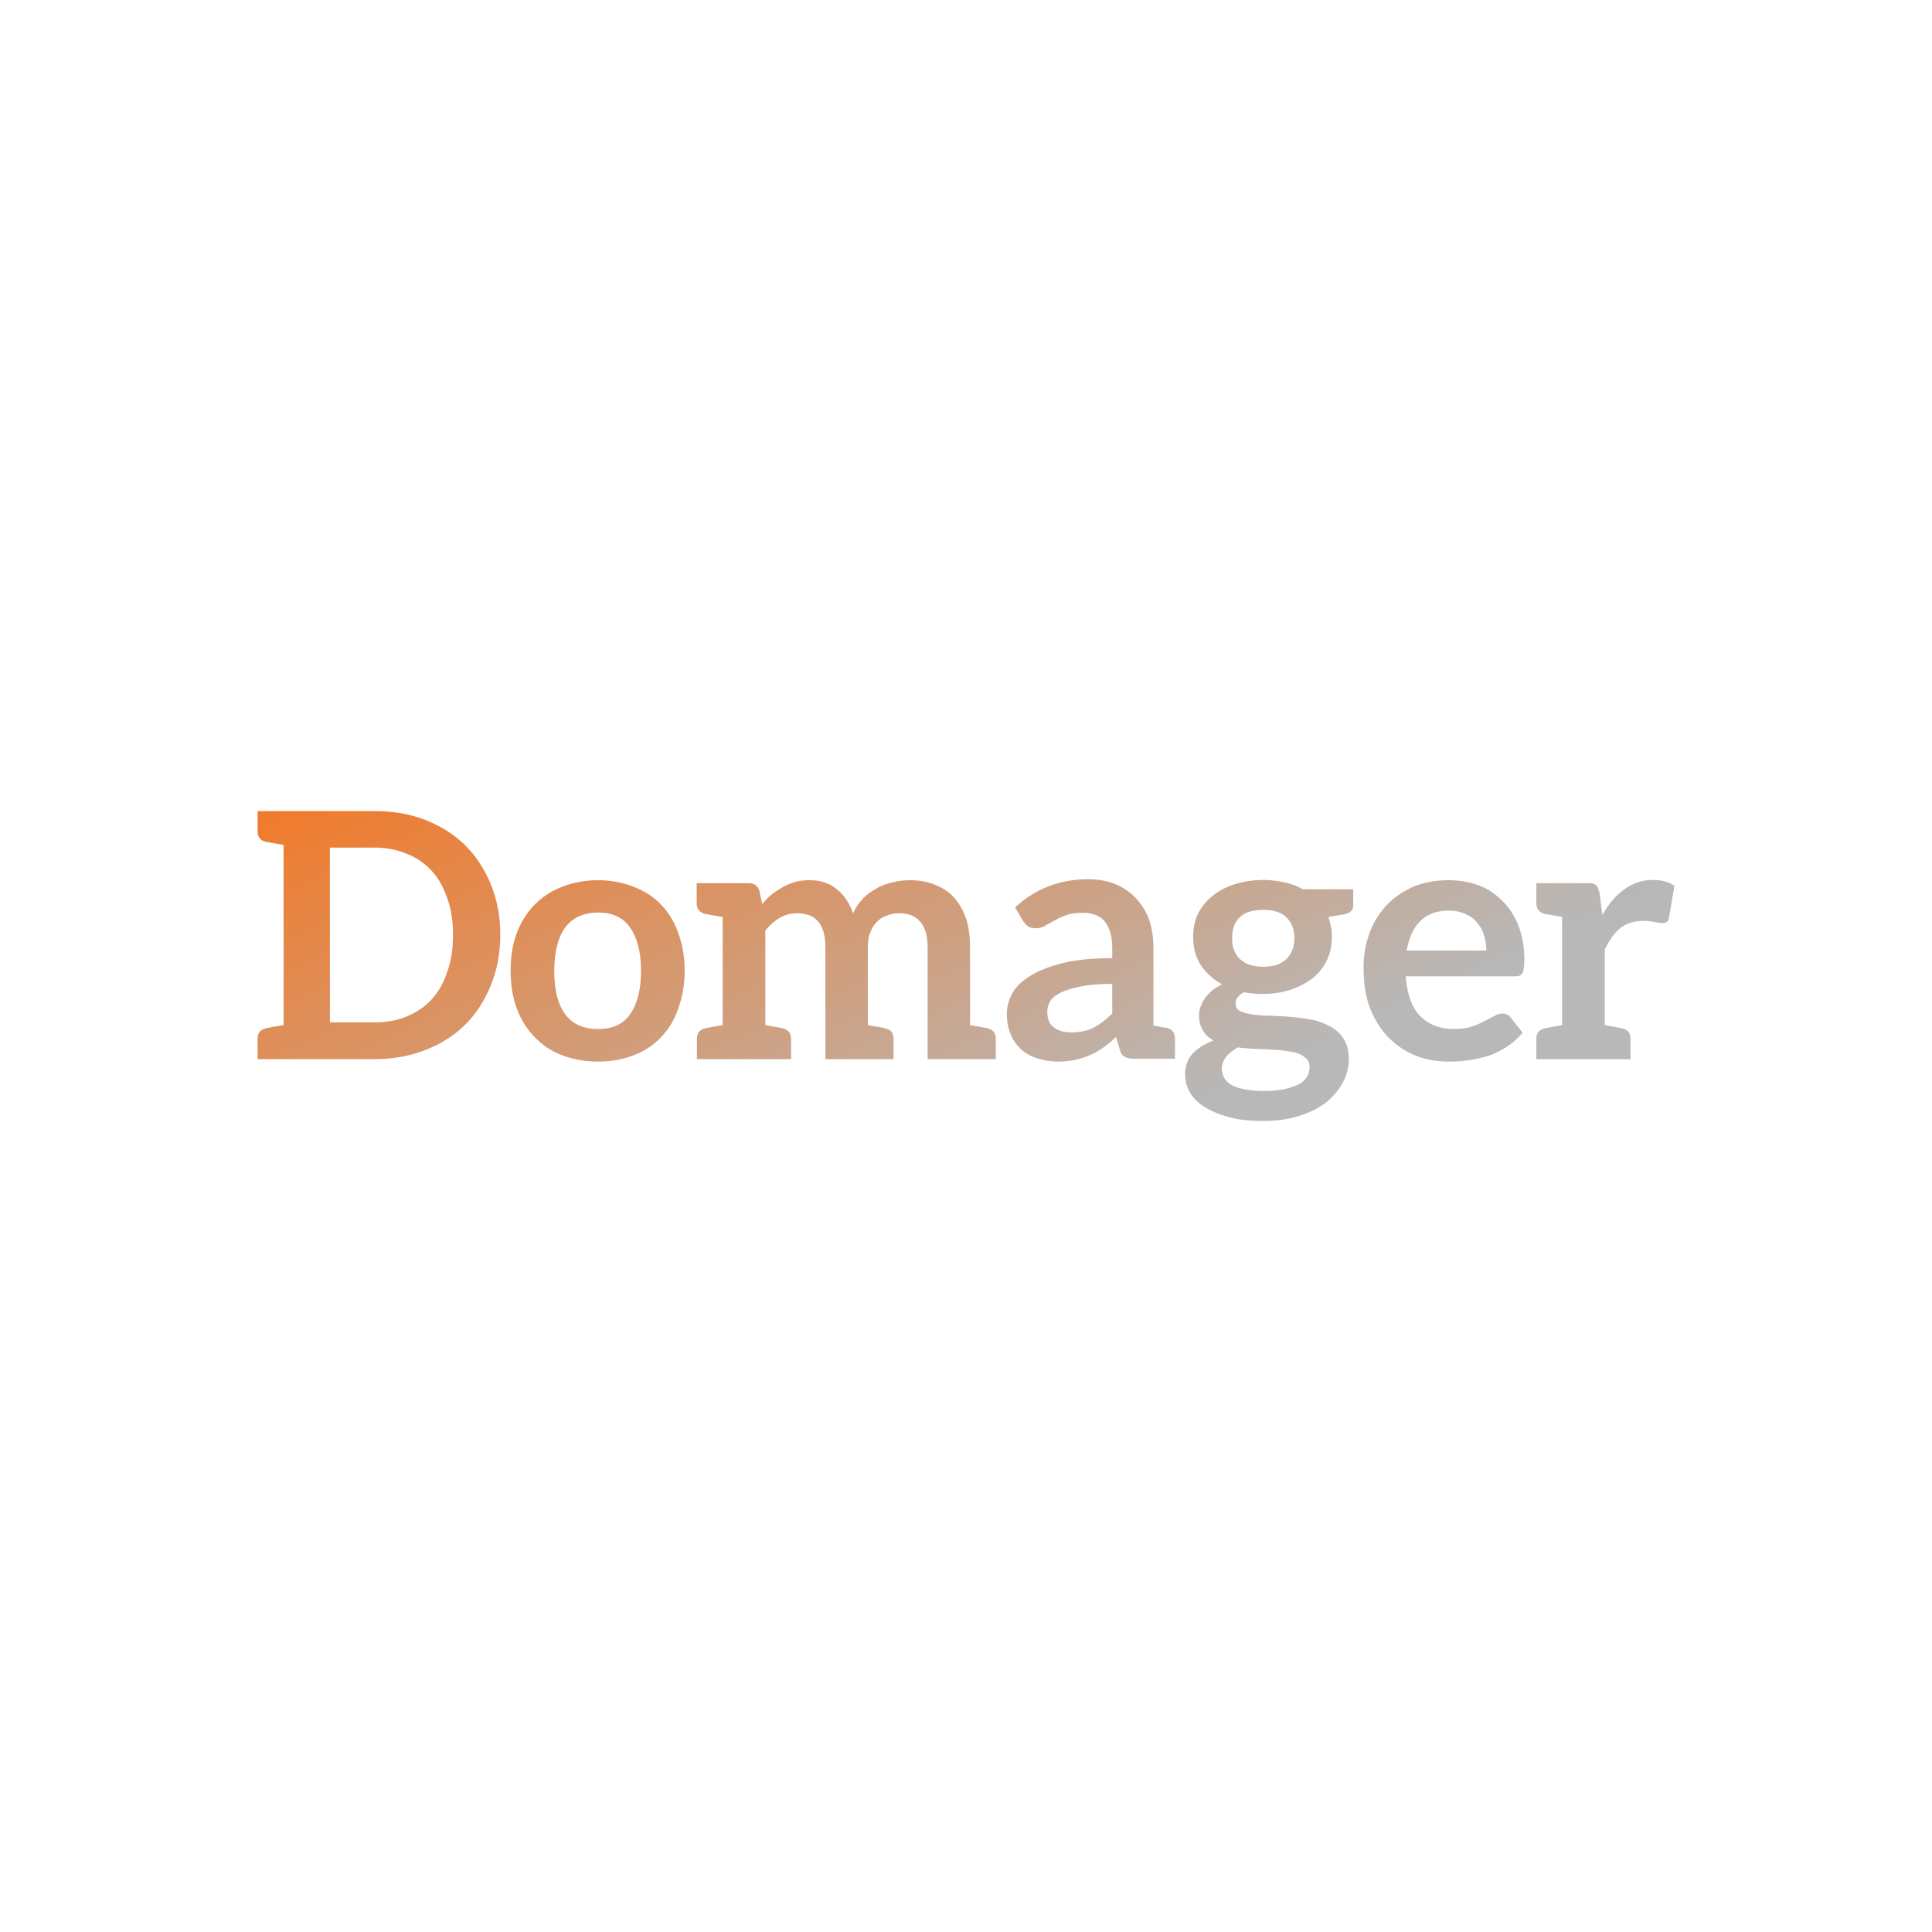
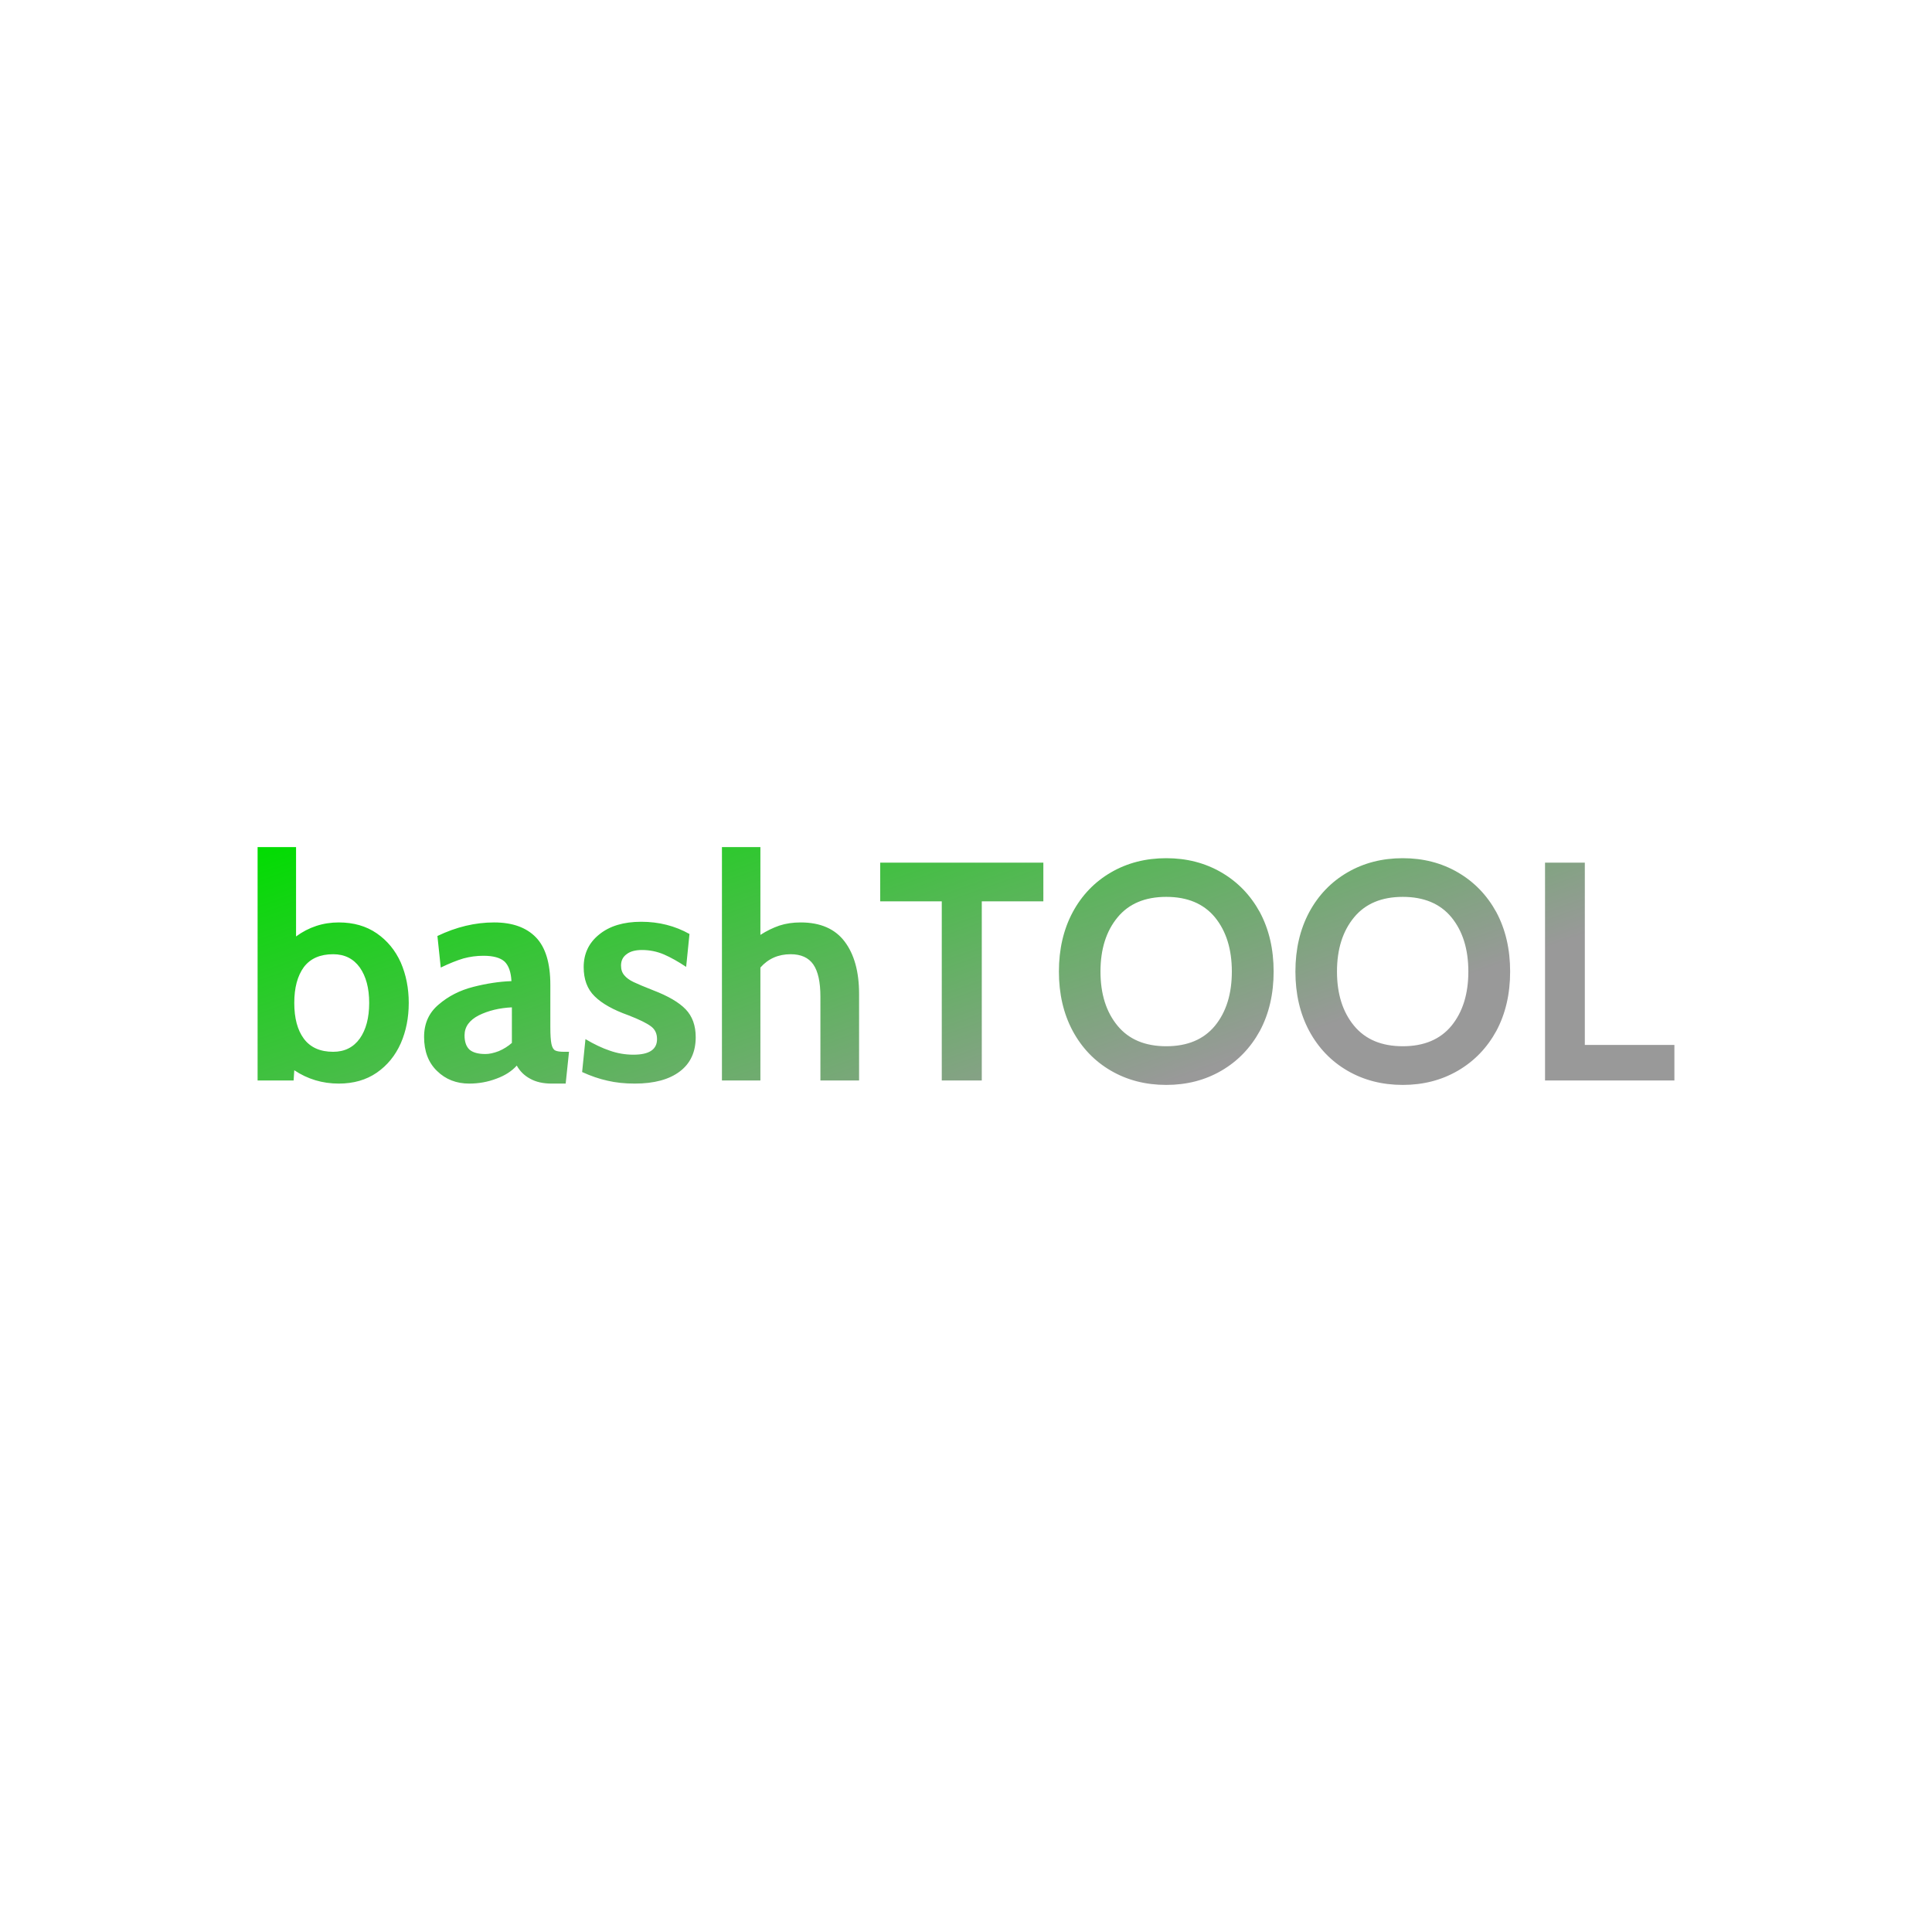
<svg xmlns="http://www.w3.org/2000/svg" data-v-fde0c5aa="" viewBox="0 0 300 300" class="font">
  <defs data-v-fde0c5aa="" />
  <rect data-v-fde0c5aa="" fill="transparent" x="0" y="0" width="300px" height="300px" class="logo-background-square" />
  <defs data-v-fde0c5aa="">
-     <linearGradient data-v-fde0c5aa="" gradientTransform="rotate(25)" id="3a88617e-d6e1-46a8-af24-29b958aaa226" x1="0%" y1="0%" x2="100%" y2="0%">
-       <stop data-v-fde0c5aa="" offset="0%" stop-color="#F17A2A" stop-opacity="1" />
-       <stop data-v-fde0c5aa="" offset="100%" stop-color="#B8B8B8" stop-opacity="1" />
+     <linearGradient data-v-fde0c5aa="" gradientTransform="rotate(25)" id="4a957910-8224-40d7-9766-0bcd9012e041" x1="0%" y1="0%" x2="100%" y2="0%">
+       <stop data-v-fde0c5aa="" offset="0%" stop-color="#0d0" stop-opacity="1" />
+       <stop data-v-fde0c5aa="" offset="100%" stop-color="#999999" stop-opacity="1" />
    </linearGradient>
  </defs>
-   <g data-v-fde0c5aa="" id="90a7f2a1-fd88-4eb9-b38f-9981cce00d82" fill="url(#3a88617e-d6e1-46a8-af24-29b958aaa226)" transform="matrix(3.806887,0,0,3.806887,38.93407,111.855)">
-     <path d="M9.80 6.71C9.55 6.09 9.21 5.56 8.76 5.11C8.32 4.66 7.77 4.33 7.14 4.07C6.51 3.82 5.82 3.70 5.05 3.70L1.34 3.70L0.28 3.70L0.28 4.52C0.28 4.76 0.39 4.90 0.63 4.96C0.64 4.96 0.67 4.97 0.71 4.97C0.76 4.97 0.83 5.00 0.92 5.01C1.02 5.03 1.18 5.05 1.34 5.08L1.34 12.43C1.18 12.46 1.02 12.49 0.92 12.50C0.83 12.52 0.76 12.54 0.71 12.54C0.67 12.54 0.64 12.56 0.63 12.56C0.39 12.61 0.28 12.75 0.28 12.99L0.28 13.82L1.34 13.82L5.05 13.82C5.82 13.82 6.51 13.69 7.14 13.44C7.77 13.19 8.32 12.85 8.76 12.40C9.21 11.96 9.55 11.41 9.80 10.79C10.05 10.18 10.18 9.49 10.18 8.75C10.18 8.01 10.05 7.32 9.80 6.71ZM8.02 10.25C7.87 10.70 7.67 11.06 7.39 11.37C7.11 11.68 6.78 11.90 6.38 12.07C5.99 12.24 5.54 12.32 5.05 12.32L3.23 12.32L3.23 5.19L5.05 5.19C5.54 5.19 5.99 5.28 6.38 5.45C6.78 5.61 7.11 5.84 7.39 6.15C7.67 6.45 7.87 6.83 8.02 7.27C8.18 7.71 8.25 8.19 8.25 8.75C8.25 9.31 8.18 9.80 8.02 10.25ZM14.17 6.52C13.64 6.52 13.13 6.62 12.70 6.79C12.26 6.96 11.89 7.20 11.58 7.52C11.27 7.84 11.02 8.22 10.85 8.68C10.68 9.14 10.60 9.65 10.60 10.21C10.60 10.78 10.68 11.28 10.85 11.75C11.02 12.21 11.27 12.60 11.58 12.92C11.89 13.24 12.26 13.50 12.70 13.66C13.13 13.83 13.64 13.92 14.17 13.92C14.70 13.92 15.19 13.83 15.62 13.66C16.06 13.50 16.44 13.24 16.74 12.92C17.05 12.60 17.28 12.21 17.44 11.75C17.61 11.28 17.70 10.78 17.70 10.21C17.70 9.65 17.61 9.14 17.44 8.68C17.28 8.22 17.05 7.84 16.74 7.52C16.44 7.20 16.06 6.96 15.62 6.79C15.19 6.62 14.70 6.52 14.17 6.52ZM14.17 12.59C13.57 12.59 13.12 12.39 12.82 11.98C12.53 11.58 12.38 11.00 12.38 10.23C12.38 9.46 12.53 8.86 12.82 8.46C13.12 8.05 13.57 7.84 14.17 7.84C14.77 7.84 15.20 8.05 15.48 8.46C15.76 8.86 15.92 9.45 15.92 10.22C15.92 10.99 15.76 11.58 15.48 11.98C15.20 12.39 14.77 12.59 14.17 12.59ZM30.04 12.56C30.03 12.56 30.00 12.54 29.96 12.54C29.92 12.54 29.85 12.52 29.75 12.50C29.65 12.49 29.51 12.46 29.34 12.43L29.34 9.25C29.34 8.82 29.29 8.43 29.18 8.09C29.06 7.76 28.91 7.48 28.70 7.24C28.49 7.00 28.22 6.83 27.92 6.71C27.61 6.58 27.26 6.52 26.87 6.52C26.64 6.52 26.40 6.55 26.18 6.61C25.96 6.66 25.73 6.73 25.54 6.85C25.34 6.96 25.16 7.08 24.99 7.25C24.82 7.42 24.68 7.63 24.57 7.87C24.43 7.46 24.21 7.14 23.91 6.89C23.62 6.64 23.24 6.52 22.79 6.52C22.58 6.52 22.39 6.54 22.20 6.59C22.02 6.65 21.85 6.72 21.70 6.80C21.55 6.89 21.39 6.99 21.25 7.10C21.11 7.21 20.99 7.35 20.86 7.49L20.75 6.96C20.68 6.75 20.54 6.64 20.31 6.64L19.25 6.64L18.19 6.64L18.19 7.46C18.19 7.70 18.31 7.84 18.55 7.90C18.56 7.90 18.59 7.91 18.63 7.91C18.68 7.91 18.75 7.94 18.84 7.95C18.94 7.97 19.08 7.99 19.25 8.02L19.25 12.43C19.08 12.46 18.94 12.49 18.84 12.50C18.75 12.52 18.68 12.54 18.63 12.54C18.59 12.54 18.56 12.56 18.55 12.56C18.31 12.61 18.20 12.75 18.20 12.99L18.20 13.82L19.25 13.82L20.99 13.82L22.04 13.82L22.04 12.99C22.04 12.75 21.92 12.61 21.69 12.56C21.67 12.56 21.64 12.56 21.60 12.54C21.56 12.53 21.49 12.52 21.39 12.50C21.29 12.49 21.15 12.46 20.99 12.43L20.99 8.57C21.17 8.36 21.36 8.18 21.59 8.05C21.81 7.92 22.04 7.87 22.29 7.87C22.67 7.87 22.95 7.98 23.14 8.20C23.34 8.43 23.44 8.78 23.44 9.25L23.44 13.82L25.17 13.82L26.22 13.82L26.22 12.99C26.22 12.75 26.11 12.61 25.87 12.56C25.86 12.56 25.83 12.56 25.79 12.54C25.75 12.53 25.68 12.52 25.58 12.50C25.48 12.49 25.35 12.46 25.17 12.43L25.17 9.25C25.17 9.03 25.20 8.82 25.27 8.65C25.34 8.48 25.42 8.33 25.54 8.22C25.65 8.11 25.77 8.02 25.93 7.97C26.08 7.91 26.25 7.87 26.43 7.87C26.82 7.87 27.12 7.98 27.31 8.22C27.51 8.44 27.61 8.79 27.61 9.25L27.61 13.82L29.34 13.82L30.39 13.82L30.39 12.99C30.39 12.75 30.28 12.61 30.04 12.56ZM37.35 12.54C37.34 12.54 37.28 12.53 37.20 12.52C37.11 12.50 36.97 12.47 36.82 12.45L36.82 9.27C36.82 8.86 36.76 8.48 36.65 8.15C36.54 7.81 36.34 7.52 36.12 7.27C35.90 7.03 35.62 6.83 35.29 6.69C34.96 6.55 34.58 6.48 34.16 6.48C33.00 6.48 32.00 6.87 31.18 7.63L31.50 8.18C31.56 8.26 31.61 8.34 31.70 8.40C31.78 8.46 31.89 8.48 32.00 8.48C32.14 8.48 32.27 8.46 32.38 8.39C32.49 8.32 32.62 8.26 32.76 8.18C32.90 8.09 33.07 8.02 33.25 7.95C33.43 7.88 33.67 7.85 33.95 7.85C34.34 7.85 34.64 7.97 34.83 8.20C35.03 8.44 35.14 8.79 35.14 9.28L35.14 9.70C34.33 9.70 33.63 9.77 33.08 9.91C32.54 10.05 32.10 10.23 31.77 10.44C31.43 10.65 31.19 10.89 31.05 11.16C30.91 11.42 30.84 11.70 30.84 11.97C30.84 12.29 30.90 12.57 31.00 12.81C31.09 13.05 31.25 13.26 31.43 13.43C31.61 13.59 31.84 13.71 32.09 13.79C32.34 13.87 32.62 13.92 32.93 13.92C33.18 13.92 33.42 13.89 33.63 13.85C33.84 13.80 34.03 13.75 34.22 13.66C34.40 13.58 34.59 13.48 34.76 13.36C34.94 13.23 35.11 13.09 35.29 12.92L35.45 13.43C35.49 13.58 35.56 13.69 35.66 13.73C35.76 13.79 35.88 13.80 36.05 13.80L36.64 13.80L36.82 13.80L37.70 13.80L37.70 12.98C37.70 12.74 37.59 12.60 37.35 12.54ZM35.14 11.96C35.01 12.08 34.89 12.19 34.76 12.29C34.64 12.39 34.51 12.46 34.38 12.53C34.26 12.60 34.10 12.66 33.95 12.68C33.80 12.71 33.64 12.73 33.46 12.73C33.17 12.73 32.94 12.66 32.76 12.53C32.58 12.40 32.49 12.18 32.49 11.87C32.49 11.72 32.54 11.56 32.62 11.44C32.70 11.31 32.84 11.20 33.05 11.10C33.26 11.00 33.54 10.92 33.88 10.85C34.22 10.78 34.64 10.75 35.14 10.75ZM41.30 6.51C40.89 6.51 40.50 6.57 40.15 6.68C39.80 6.79 39.51 6.94 39.26 7.14C39.00 7.34 38.79 7.59 38.65 7.87C38.51 8.15 38.44 8.48 38.44 8.83C38.44 9.27 38.54 9.66 38.75 9.98C38.96 10.30 39.26 10.57 39.62 10.77C39.47 10.85 39.31 10.93 39.20 11.03C39.09 11.13 38.99 11.24 38.91 11.35C38.82 11.47 38.78 11.58 38.74 11.69C38.70 11.80 38.68 11.91 38.68 12.03C38.68 12.29 38.74 12.50 38.85 12.67C38.96 12.84 39.09 12.96 39.27 13.06C38.91 13.20 38.63 13.37 38.42 13.59C38.21 13.82 38.11 14.11 38.11 14.45C38.11 14.70 38.18 14.94 38.30 15.16C38.43 15.39 38.63 15.60 38.89 15.76C39.16 15.93 39.48 16.07 39.89 16.18C40.29 16.30 40.77 16.34 41.31 16.34C41.86 16.34 42.35 16.27 42.78 16.13C43.22 15.99 43.58 15.81 43.88 15.57C44.17 15.33 44.39 15.06 44.55 14.77C44.70 14.48 44.79 14.17 44.79 13.85C44.79 13.51 44.73 13.23 44.59 13.01C44.45 12.78 44.28 12.63 44.06 12.50C43.83 12.38 43.61 12.28 43.33 12.22C43.05 12.17 42.77 12.12 42.48 12.10C42.18 12.07 41.92 12.07 41.64 12.05C41.36 12.05 41.12 12.03 40.89 12.00C40.67 11.97 40.50 11.93 40.36 11.86C40.22 11.79 40.17 11.68 40.17 11.54C40.17 11.37 40.28 11.23 40.50 11.09C40.75 11.14 41.03 11.16 41.30 11.16C41.71 11.16 42.07 11.10 42.41 10.99C42.74 10.88 43.05 10.72 43.30 10.53C43.55 10.33 43.75 10.08 43.89 9.80C44.03 9.52 44.10 9.18 44.10 8.83C44.10 8.68 44.09 8.55 44.06 8.41C44.03 8.27 44.00 8.15 43.96 8.02L44.60 7.91C44.74 7.88 44.83 7.84 44.88 7.78C44.94 7.73 44.97 7.64 44.97 7.53L44.97 6.89L42.91 6.89C42.69 6.76 42.43 6.66 42.17 6.61C41.90 6.55 41.61 6.51 41.30 6.51ZM43.19 14.14C43.19 14.28 43.16 14.42 43.09 14.53C43.02 14.64 42.91 14.76 42.76 14.84C42.60 14.92 42.42 14.98 42.18 15.04C41.94 15.09 41.66 15.12 41.34 15.12C41.02 15.12 40.77 15.09 40.54 15.05C40.32 15.01 40.14 14.95 40.00 14.87C39.86 14.78 39.76 14.69 39.70 14.57C39.65 14.46 39.61 14.35 39.61 14.22C39.61 14.03 39.68 13.86 39.79 13.72C39.90 13.58 40.07 13.45 40.26 13.34C40.47 13.37 40.70 13.38 40.92 13.40C41.15 13.41 41.37 13.41 41.59 13.43C41.82 13.44 42.01 13.45 42.21 13.48C42.41 13.51 42.59 13.54 42.73 13.59C42.87 13.65 42.98 13.72 43.06 13.80C43.15 13.89 43.19 14 43.19 14.14ZM41.30 10.05C41.09 10.05 40.91 10.02 40.74 9.97C40.57 9.91 40.45 9.83 40.33 9.72C40.22 9.60 40.15 9.49 40.10 9.35C40.04 9.21 40.03 9.04 40.03 8.88C40.03 8.53 40.12 8.25 40.33 8.04C40.54 7.83 40.88 7.73 41.30 7.73C41.72 7.73 42.04 7.83 42.25 8.04C42.46 8.25 42.57 8.53 42.57 8.88C42.57 9.04 42.55 9.21 42.49 9.35C42.43 9.49 42.36 9.63 42.25 9.73C42.15 9.83 42.01 9.91 41.86 9.97C41.71 10.02 41.51 10.05 41.30 10.05ZM48.85 6.52C48.31 6.52 47.81 6.62 47.39 6.80C46.97 6.99 46.61 7.24 46.31 7.56C46.02 7.88 45.78 8.26 45.63 8.69C45.47 9.13 45.39 9.58 45.39 10.07C45.39 10.70 45.47 11.26 45.65 11.73C45.84 12.21 46.09 12.61 46.41 12.94C46.73 13.26 47.10 13.51 47.53 13.68C47.96 13.85 48.41 13.92 48.92 13.92C49.17 13.92 49.43 13.90 49.70 13.86C49.97 13.82 50.23 13.76 50.50 13.68C50.75 13.59 51.00 13.47 51.24 13.31C51.48 13.16 51.69 12.96 51.88 12.74L51.38 12.11C51.34 12.05 51.31 12.03 51.25 12.00C51.20 11.97 51.13 11.96 51.06 11.96C50.95 11.96 50.85 11.98 50.74 12.05C50.62 12.12 50.48 12.18 50.33 12.26C50.18 12.35 50.01 12.42 49.80 12.49C49.60 12.56 49.36 12.59 49.08 12.59C48.51 12.59 48.06 12.42 47.71 12.07C47.36 11.72 47.17 11.19 47.11 10.44L51.55 10.44C51.63 10.44 51.69 10.44 51.74 10.42C51.80 10.39 51.84 10.36 51.87 10.30C51.90 10.26 51.91 10.19 51.93 10.11C51.94 10.02 51.95 9.90 51.95 9.77C51.95 9.25 51.87 8.81 51.72 8.40C51.56 7.99 51.35 7.66 51.07 7.38C50.79 7.10 50.47 6.87 50.09 6.73C49.71 6.59 49.29 6.52 48.85 6.52ZM48.87 7.76C49.13 7.76 49.35 7.81 49.55 7.90C49.74 7.98 49.90 8.09 50.02 8.25C50.15 8.40 50.25 8.57 50.30 8.76C50.36 8.96 50.40 9.17 50.40 9.39L47.15 9.39C47.24 8.88 47.42 8.47 47.70 8.19C47.98 7.91 48.37 7.76 48.87 7.76ZM57.19 6.51C56.76 6.51 56.38 6.64 56.03 6.89C55.68 7.14 55.38 7.49 55.13 7.94L55.02 7.07C54.99 6.92 54.95 6.80 54.88 6.73C54.81 6.66 54.70 6.64 54.52 6.64L53.49 6.64L53.49 6.64L52.44 6.64L52.44 7.46C52.44 7.70 52.56 7.84 52.79 7.90C52.91 7.91 52.89 7.91 53.49 8.02L53.49 12.43C52.89 12.54 52.91 12.54 52.79 12.56C52.56 12.61 52.44 12.75 52.44 12.99L52.44 13.82L53.49 13.82L55.23 13.82L55.23 13.82L56.28 13.82L56.28 12.99C56.28 12.75 56.17 12.61 55.93 12.56C55.82 12.54 55.83 12.54 55.23 12.43L55.23 9.35C55.41 8.97 55.62 8.67 55.87 8.47C56.13 8.27 56.43 8.18 56.80 8.18C56.99 8.18 57.16 8.20 57.29 8.23C57.41 8.26 57.50 8.27 57.57 8.27C57.65 8.27 57.72 8.25 57.76 8.22C57.81 8.19 57.83 8.13 57.85 8.05L58.07 6.75C57.83 6.58 57.54 6.51 57.19 6.51Z" />
+   <g data-v-fde0c5aa="" id="be805825-3608-4085-9e5c-c53357601daf" fill="url(#4a957910-8224-40d7-9766-0bcd9012e041)" transform="matrix(3.451522,0,0,3.451522,37.23878,121.1453)">
+     <path d="M4.45 6.40L4.45 6.40Q5.45 6.40 6.16 6.89L6.16 6.89L6.16 6.89Q6.87 7.38 7.24 8.20L7.24 8.20L7.24 8.20Q7.60 9.03 7.60 10.02L7.60 10.02L7.60 10.02Q7.60 11.02 7.24 11.84L7.24 11.84L7.24 11.84Q6.87 12.67 6.16 13.16L6.16 13.16L6.16 13.16Q5.45 13.65 4.45 13.65L4.45 13.65L4.45 13.65Q3.35 13.65 2.45 13.05L2.45 13.05L2.42 13.51L0.80 13.51L0.80 3.01L2.53 3.01L2.53 7.03L2.53 7.03Q3.39 6.40 4.45 6.40L4.45 6.40ZM4.20 12.22L4.20 12.22Q4.97 12.22 5.40 11.62L5.40 11.62L5.40 11.62Q5.82 11.02 5.82 10.02L5.82 10.02L5.82 10.02Q5.82 9.03 5.40 8.43L5.40 8.43L5.40 8.43Q4.97 7.83 4.20 7.83L4.20 7.83L4.20 7.83Q3.32 7.83 2.88 8.41L2.88 8.41L2.88 8.41Q2.45 9.00 2.45 10.02L2.45 10.02L2.45 10.02Q2.45 11.05 2.88 11.63L2.88 11.63L2.88 11.63Q3.32 12.22 4.20 12.22L4.20 12.22ZM10.32 13.65L10.32 13.65Q9.45 13.65 8.87 13.08L8.87 13.08L8.87 13.08Q8.29 12.52 8.29 11.55L8.29 11.55L8.29 11.55Q8.29 10.64 8.95 10.09L8.95 10.09L8.95 10.09Q9.60 9.53 10.50 9.30L10.50 9.30L10.50 9.30Q11.40 9.07 12.22 9.04L12.22 9.04L12.22 9.04Q12.19 8.43 11.91 8.16L11.91 8.16L11.91 8.16Q11.62 7.90 10.96 7.90L10.96 7.90L10.96 7.90Q10.50 7.90 10.06 8.02L10.06 8.02L10.06 8.02Q9.62 8.15 9.04 8.43L9.04 8.43L8.89 7.01L8.89 7.01Q10.16 6.40 11.44 6.40L11.44 6.40L11.44 6.40Q12.67 6.40 13.32 7.07L13.32 7.07L13.32 7.07Q13.97 7.74 13.97 9.21L13.97 9.21L13.97 11.10L13.97 11.10Q13.97 11.63 14.02 11.87L14.02 11.87L14.02 11.87Q14.07 12.10 14.19 12.16L14.19 12.16L14.19 12.16Q14.31 12.22 14.59 12.22L14.59 12.22L14.81 12.22L14.66 13.65L14.03 13.65L14.03 13.65Q13.45 13.65 13.06 13.43L13.06 13.43L13.06 13.43Q12.67 13.22 12.46 12.84L12.46 12.84L12.46 12.84Q12.12 13.22 11.54 13.43L11.54 13.43L11.54 13.43Q10.96 13.65 10.32 13.65L10.32 13.65ZM11.05 12.32L11.05 12.32Q11.31 12.32 11.65 12.19L11.65 12.19L11.65 12.19Q11.98 12.05 12.24 11.82L12.24 11.82L12.24 10.22L12.24 10.22Q11.40 10.26 10.75 10.58L10.75 10.58L10.75 10.58Q10.11 10.91 10.11 11.48L10.11 11.48L10.11 11.48Q10.11 11.91 10.33 12.12L10.33 12.12L10.33 12.12Q10.56 12.32 11.05 12.32L11.05 12.32ZM17.77 13.65L17.77 13.65Q17.09 13.65 16.54 13.52L16.54 13.52L16.54 13.52Q15.99 13.40 15.40 13.13L15.40 13.13L15.55 11.65L15.55 11.65Q16.14 12.00 16.65 12.17L16.65 12.17L16.65 12.17Q17.16 12.35 17.71 12.35L17.71 12.35L17.71 12.35Q18.77 12.35 18.77 11.65L18.77 11.65L18.77 11.65Q18.77 11.27 18.49 11.07L18.49 11.07L18.49 11.07Q18.21 10.86 17.49 10.58L17.49 10.58L17.49 10.58Q16.45 10.21 15.96 9.72L15.96 9.72L15.96 9.72Q15.47 9.24 15.47 8.41L15.47 8.41L15.47 8.41Q15.47 7.50 16.17 6.94L16.17 6.94L16.17 6.94Q16.87 6.37 18.06 6.37L18.06 6.37L18.06 6.37Q19.25 6.37 20.23 6.92L20.23 6.92L20.08 8.40L20.08 8.40Q19.54 8.04 19.08 7.84L19.08 7.84L19.08 7.84Q18.61 7.64 18.09 7.64L18.09 7.64L18.09 7.64Q17.64 7.64 17.40 7.83L17.40 7.83L17.40 7.83Q17.15 8.01 17.15 8.34L17.15 8.34L17.15 8.34Q17.15 8.61 17.30 8.78L17.30 8.78L17.30 8.78Q17.44 8.95 17.71 9.08L17.71 9.08L17.71 9.08Q17.98 9.21 18.59 9.45L18.59 9.45L18.59 9.45Q19.61 9.84 20.06 10.31L20.06 10.31L20.06 10.31Q20.51 10.78 20.51 11.56L20.51 11.56L20.51 11.56Q20.51 12.56 19.80 13.10L19.80 13.10L19.80 13.10Q19.08 13.65 17.77 13.65L17.77 13.65ZM25.23 6.40L25.23 6.40Q26.56 6.40 27.21 7.26L27.21 7.26L27.21 7.26Q27.86 8.12 27.86 9.62L27.86 9.62L27.86 13.51L26.12 13.51L26.12 9.74L26.12 9.74Q26.12 8.75 25.80 8.29L25.80 8.29L25.80 8.29Q25.48 7.83 24.78 7.83L24.78 7.83L24.78 7.83Q23.95 7.83 23.42 8.43L23.42 8.43L23.42 13.51L21.69 13.51L21.69 3.01L23.42 3.01L23.42 6.96L23.42 6.96Q23.84 6.69 24.28 6.54L24.28 6.54L24.28 6.54Q24.71 6.40 25.23 6.40L25.23 6.40ZM31.58 13.51L31.58 5.45L28.81 5.45L28.81 3.71L36.15 3.71L36.15 5.45L33.38 5.45L33.38 13.51L31.58 13.51ZM41.68 13.71L41.68 13.71Q40.29 13.71 39.19 13.07L39.19 13.07L39.19 13.07Q38.09 12.43 37.47 11.28L37.47 11.28L37.47 11.28Q36.85 10.12 36.85 8.61L36.85 8.61L36.85 8.61Q36.85 7.10 37.47 5.94L37.47 5.94L37.47 5.94Q38.09 4.79 39.19 4.15L39.19 4.15L39.19 4.15Q40.29 3.51 41.68 3.51L41.68 3.51L41.68 3.51Q43.06 3.51 44.16 4.15L44.16 4.15L44.16 4.15Q45.26 4.79 45.89 5.94L45.89 5.94L45.89 5.94Q46.51 7.10 46.51 8.61L46.51 8.61L46.51 8.61Q46.51 10.12 45.89 11.28L45.89 11.28L45.89 11.28Q45.26 12.43 44.16 13.07L44.16 13.07L44.16 13.07Q43.06 13.71 41.68 13.71L41.68 13.71ZM41.68 11.97L41.68 11.97Q43.11 11.97 43.87 11.05L43.87 11.05L43.87 11.05Q44.63 10.12 44.63 8.61L44.63 8.61L44.63 8.61Q44.63 7.10 43.87 6.17L43.87 6.17L43.87 6.17Q43.11 5.25 41.68 5.25L41.68 5.25L41.68 5.25Q40.25 5.25 39.49 6.17L39.49 6.17L39.49 6.17Q38.72 7.10 38.72 8.61L38.72 8.61L38.72 8.61Q38.72 10.12 39.49 11.05L39.49 11.05L39.49 11.05Q40.25 11.97 41.68 11.97L41.68 11.97ZM52.32 13.71L52.32 13.71Q50.93 13.71 49.83 13.07L49.83 13.07L49.83 13.07Q48.73 12.43 48.11 11.28L48.11 11.28L48.11 11.28Q47.49 10.12 47.49 8.61L47.49 8.61L47.49 8.61Q47.49 7.10 48.11 5.94L48.11 5.94L48.11 5.94Q48.73 4.79 49.83 4.15L49.83 4.15L49.83 4.15Q50.93 3.51 52.32 3.51L52.32 3.51L52.32 3.51Q53.70 3.51 54.80 4.15L54.80 4.15L54.80 4.15Q55.90 4.79 56.53 5.94L56.53 5.94L56.53 5.94Q57.15 7.10 57.15 8.61L57.15 8.61L57.15 8.61Q57.15 10.12 56.53 11.28L56.53 11.28L56.53 11.28Q55.90 12.43 54.80 13.07L54.80 13.07L54.80 13.07Q53.70 13.71 52.32 13.71L52.32 13.71ZM52.32 11.97L52.32 11.97Q53.75 11.97 54.51 11.05L54.51 11.05L54.51 11.05Q55.27 10.12 55.27 8.61L55.27 8.61L55.27 8.61Q55.27 7.10 54.51 6.17L54.51 6.17L54.51 6.17Q53.75 5.25 52.32 5.25L52.32 5.25L52.32 5.25Q50.89 5.25 50.13 6.17L50.13 6.17L50.13 6.17Q49.36 7.10 49.36 8.61L49.36 8.61L49.36 8.61Q49.36 10.12 50.13 11.05L50.13 11.05L50.13 11.05Q50.89 11.97 52.32 11.97L52.32 11.97ZM58.72 13.51L58.72 3.71L60.51 3.71L60.51 11.91L64.54 11.91L64.54 13.51L58.72 13.51Z" />
  </g>
</svg>
